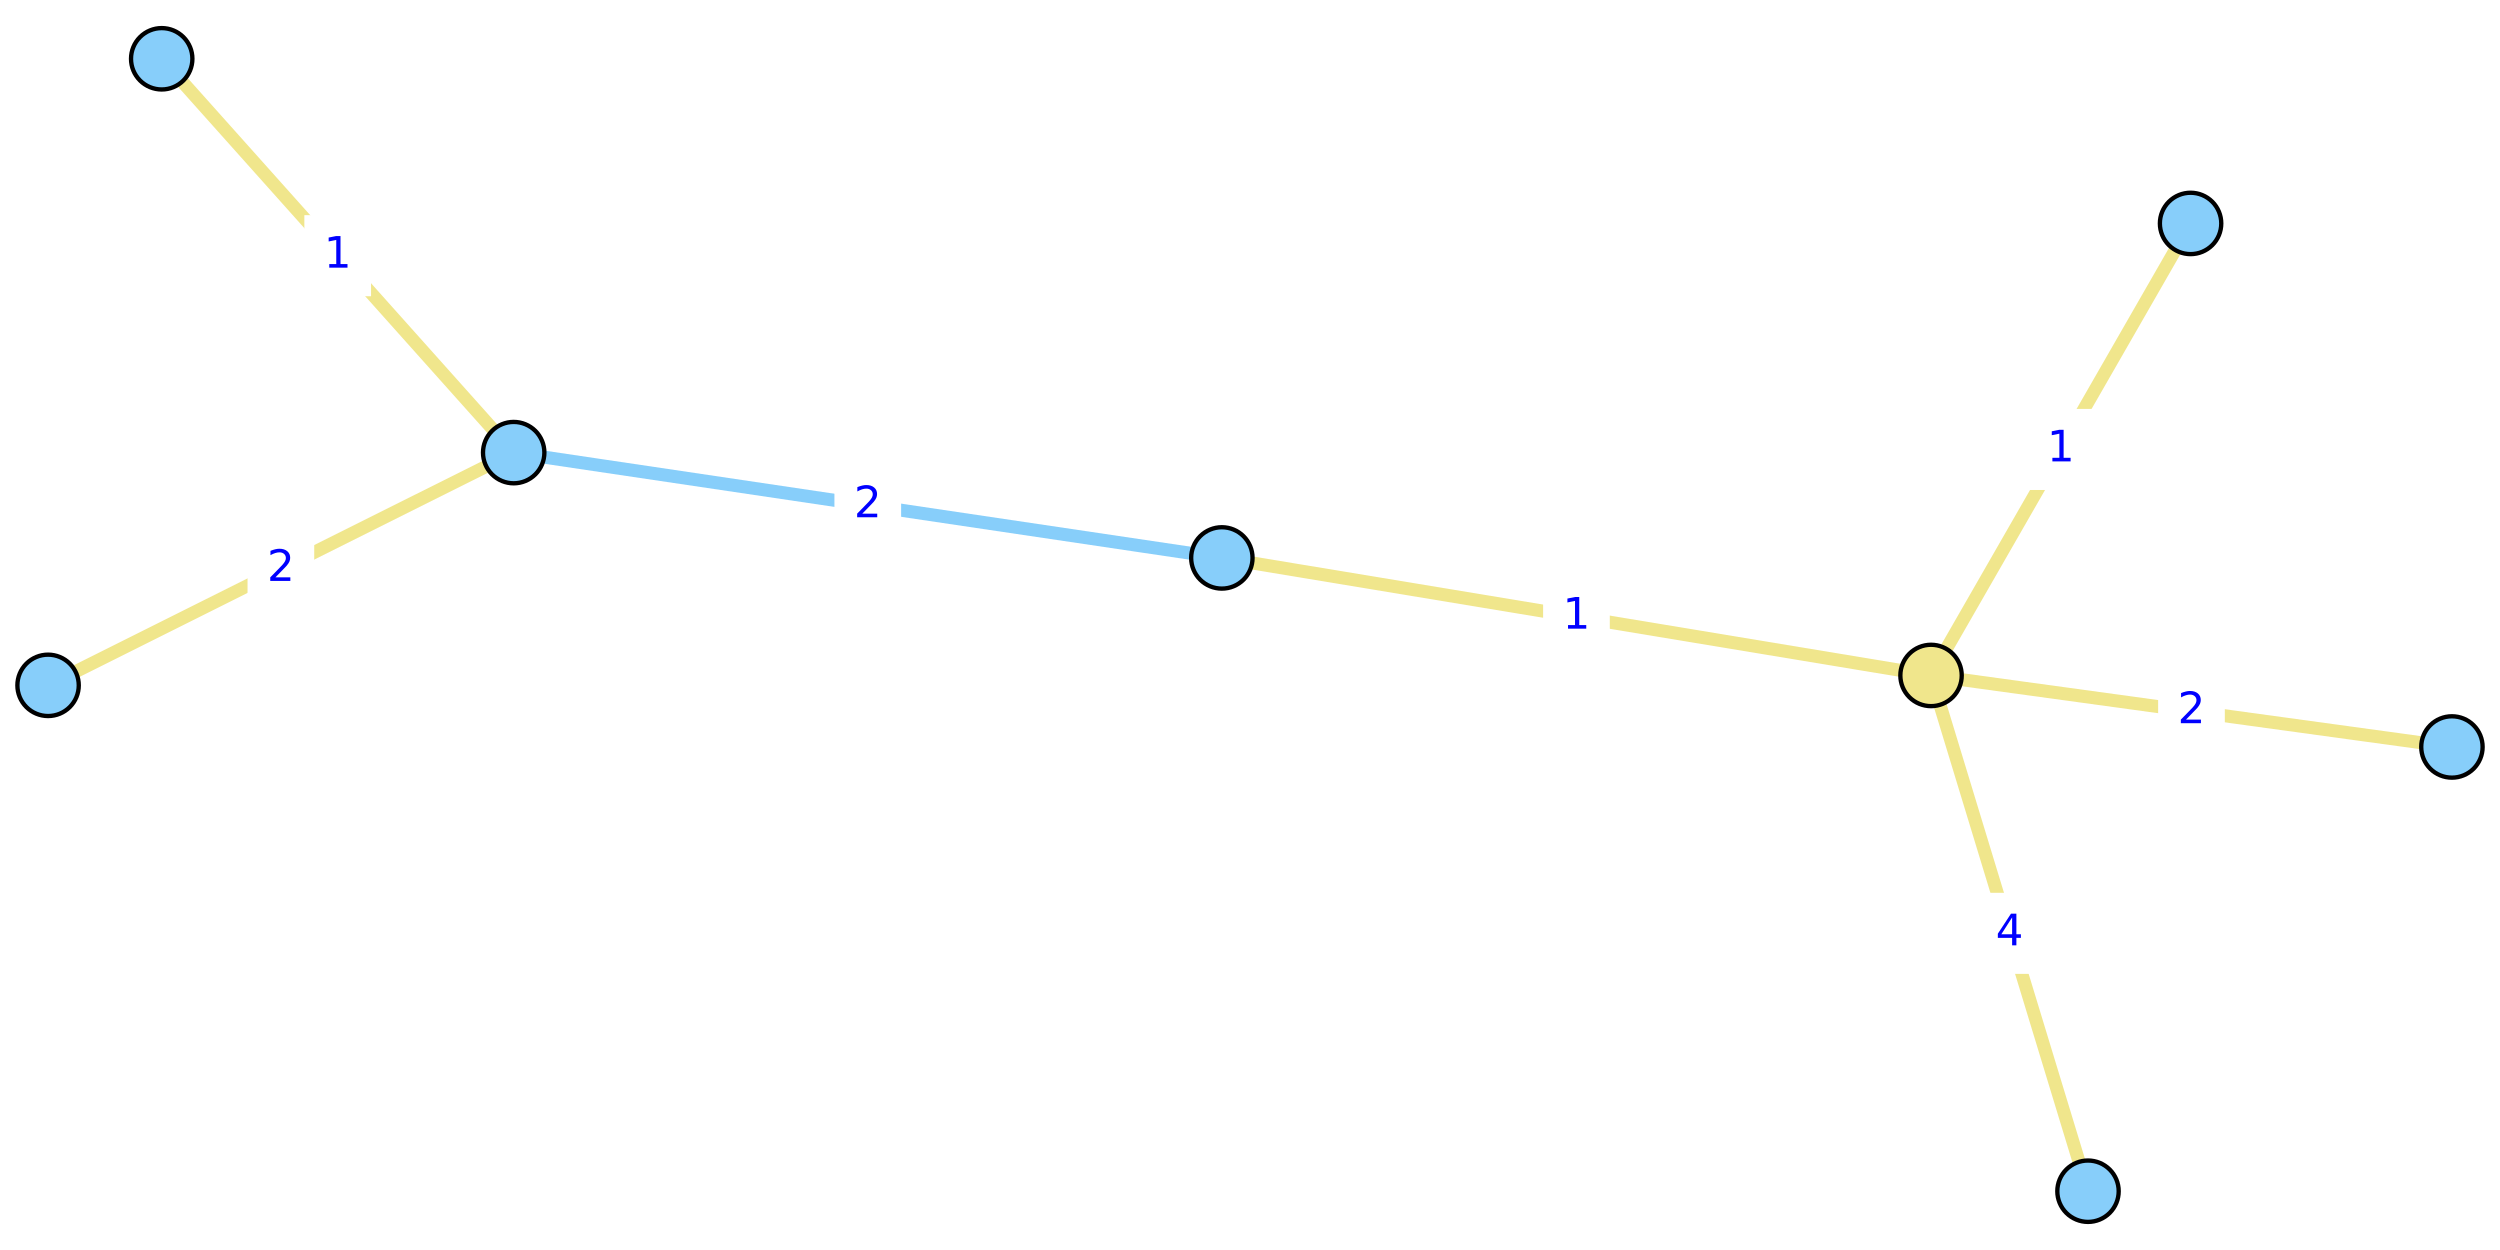
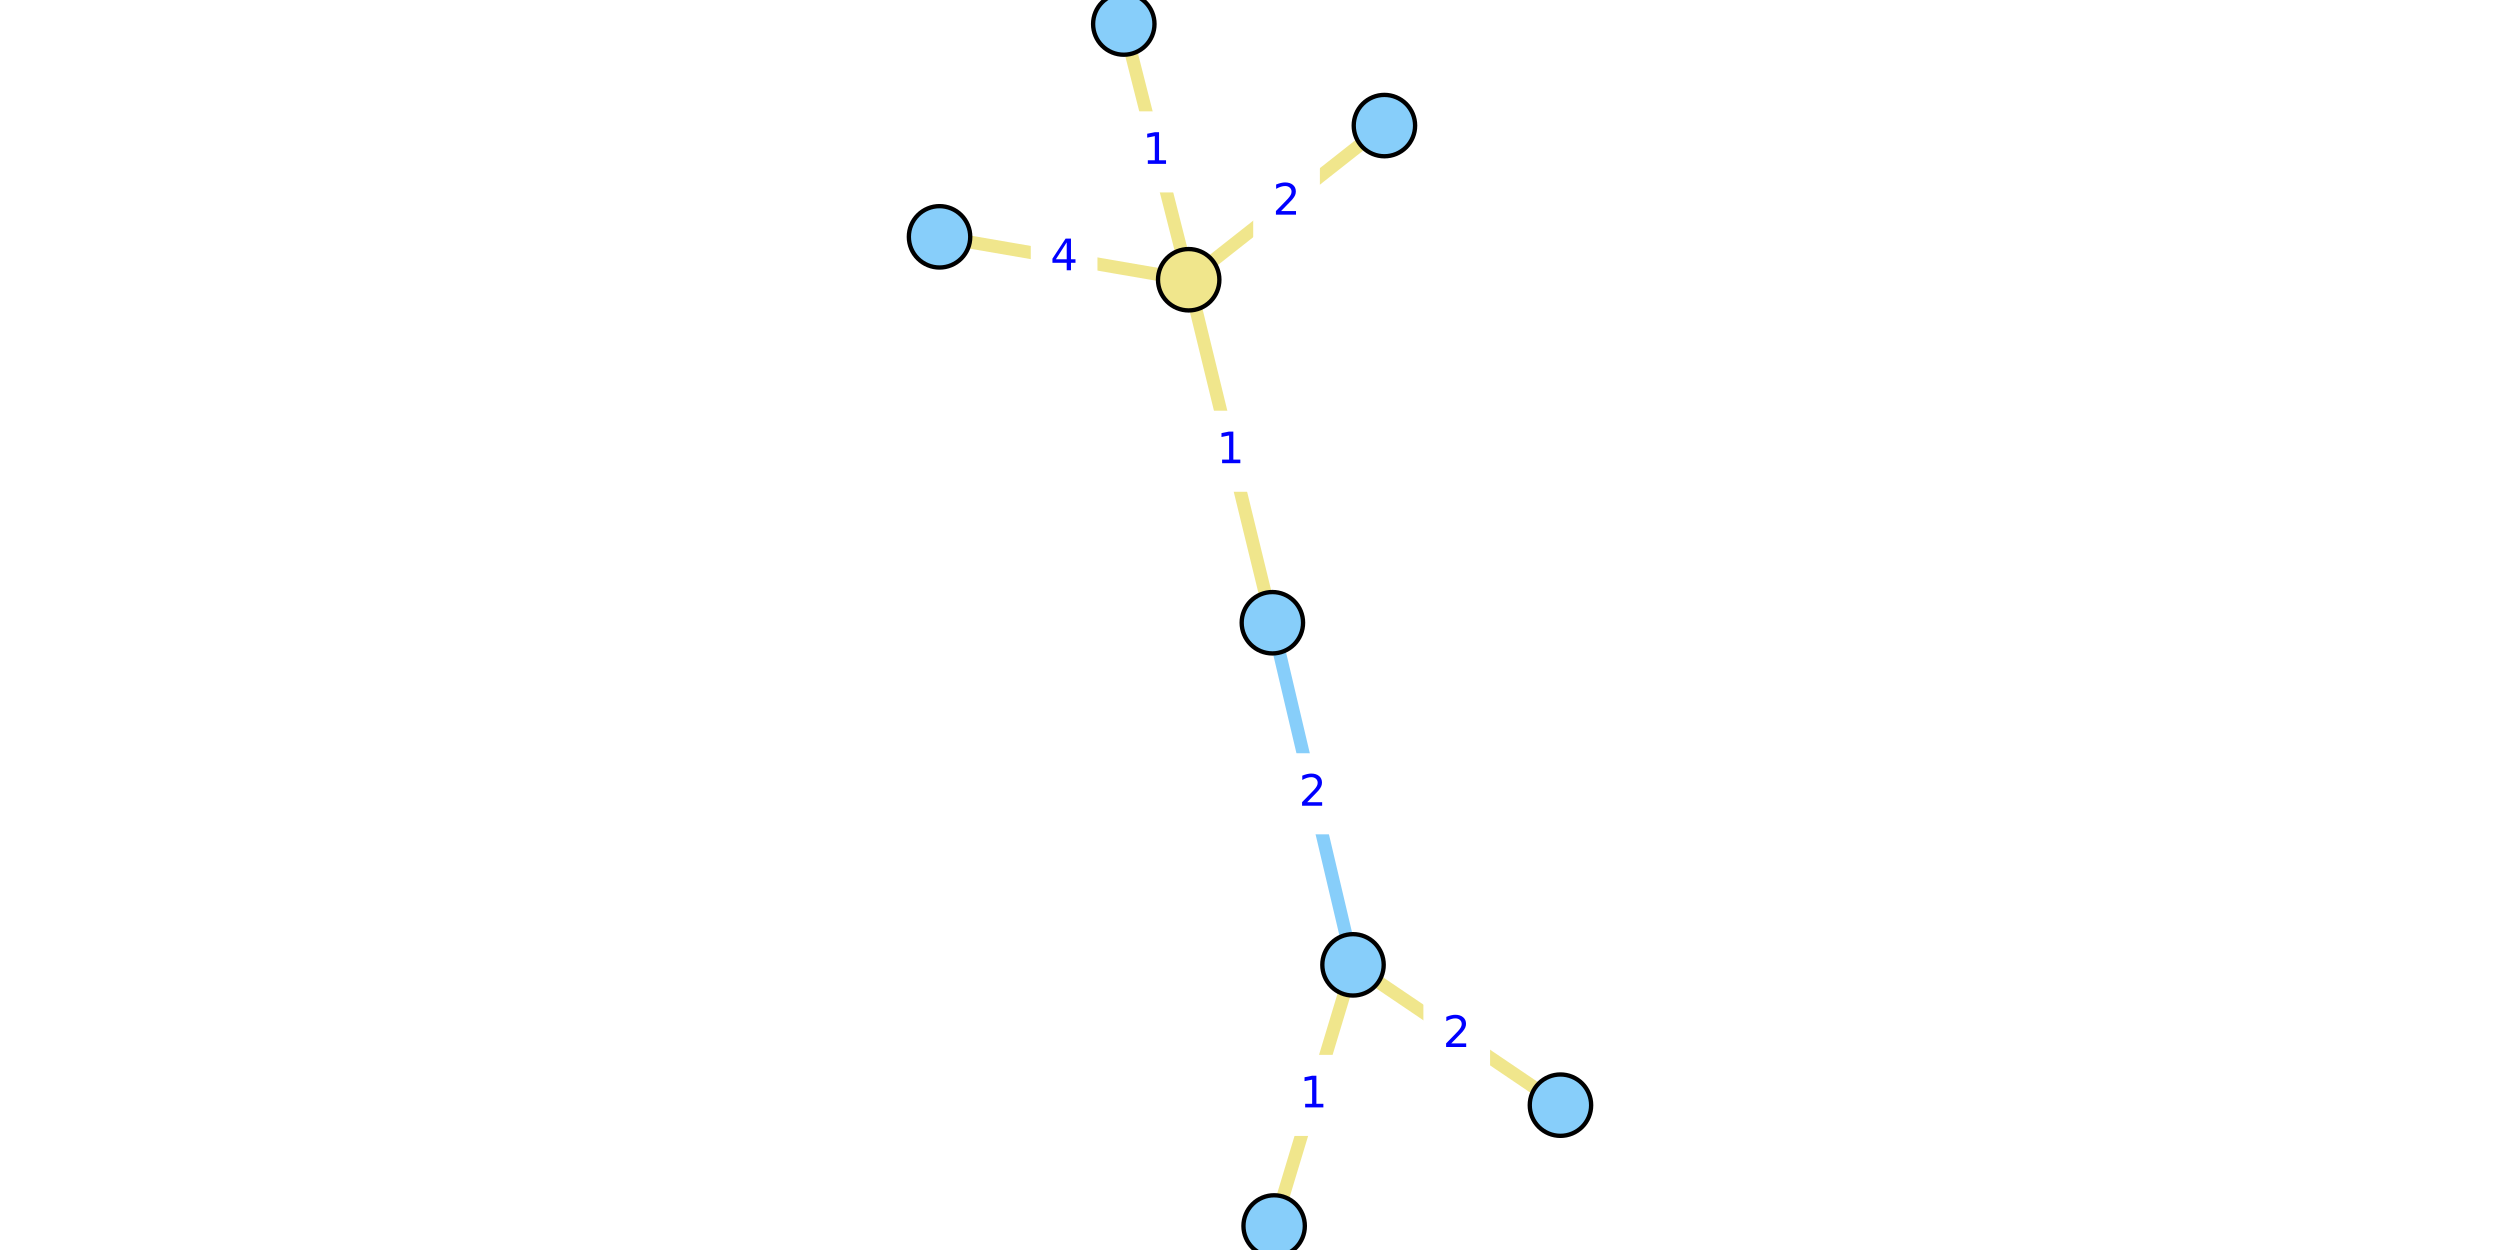
<svg xmlns="http://www.w3.org/2000/svg" xmlns:xlink="http://www.w3.org/1999/xlink" width="576pt" height="288pt" viewBox="0 0 576 288" version="1.1">
  <defs>
    <style type="text/css">*{stroke-linejoin: round; stroke-linecap: butt}</style>
  </defs>
  <g id="figure_1">
    <g id="patch_1">
      <path d="M 0 288  L 576 288  L 576 0  L 0 0  z " style="fill: #ffffff" />
    </g>
    <g id="axes_1">
      <g id="patch_2">
-         <path d="M 0 279.674  L 576 279.674  L 576 8.326  L 0 8.326  z " style="fill: #ffffff" />
+         <path d="M 213.61 288  L 362.39 288  L 362.39 0  L 213.61 0  z " style="fill: #ffffff" />
      </g>
      <g id="matplotlib.axis_1" />
      <g id="matplotlib.axis_2" />
      <g id="line2d_1">
-         <path d="M 118.354 104.283  L 281.515 128.546  " clip-path="url(#p6a0b91236d)" style="fill: none; stroke: #87cefa; stroke-width: 3; stroke-linecap: square" />
+         <path d="M 311.734 222.3  L 293.155 143.479  " clip-path="url(#p223cb4ca68)" style="fill: none; stroke: #87cefa; stroke-width: 3; stroke-linecap: square" />
      </g>
      <g id="line2d_2">
-         <path d="M 564.923 172.102  L 444.912 155.625  " clip-path="url(#p6a0b91236d)" style="fill: none; stroke: #f0e68c; stroke-width: 3; stroke-linecap: square" />
+         <path d="M 318.969 28.935  L 273.873 64.452  " clip-path="url(#p223cb4ca68)" style="fill: none; stroke: #f0e68c; stroke-width: 3; stroke-linecap: square" />
      </g>
      <g id="line2d_3">
-         <path d="M 481.076 274.456  L 444.912 155.625  " clip-path="url(#p6a0b91236d)" style="fill: none; stroke: #f0e68c; stroke-width: 3; stroke-linecap: square" />
+         <path d="M 216.471 54.566  L 273.873 64.452  " clip-path="url(#p223cb4ca68)" style="fill: none; stroke: #f0e68c; stroke-width: 3; stroke-linecap: square" />
      </g>
      <g id="line2d_4">
-         <path d="M 444.912 155.625  L 504.709 51.479  " clip-path="url(#p6a0b91236d)" style="fill: none; stroke: #f0e68c; stroke-width: 3; stroke-linecap: square" />
+         <path d="M 273.873 64.452  L 258.922 5.538  " clip-path="url(#p223cb4ca68)" style="fill: none; stroke: #f0e68c; stroke-width: 3; stroke-linecap: square" />
      </g>
      <g id="line2d_5">
-         <path d="M 444.912 155.625  L 281.515 128.546  " clip-path="url(#p6a0b91236d)" style="fill: none; stroke: #f0e68c; stroke-width: 3; stroke-linecap: square" />
+         <path d="M 273.873 64.452  L 293.155 143.479  " clip-path="url(#p223cb4ca68)" style="fill: none; stroke: #f0e68c; stroke-width: 3; stroke-linecap: square" />
      </g>
      <g id="line2d_6">
-         <path d="M 37.258 13.544  L 118.354 104.283  " clip-path="url(#p6a0b91236d)" style="fill: none; stroke: #f0e68c; stroke-width: 3; stroke-linecap: square" />
+         <path d="M 293.563 282.462  L 311.734 222.3  " clip-path="url(#p223cb4ca68)" style="fill: none; stroke: #f0e68c; stroke-width: 3; stroke-linecap: square" />
      </g>
      <g id="line2d_7">
-         <path d="M 118.354 104.283  L 11.077 157.904  " clip-path="url(#p6a0b91236d)" style="fill: none; stroke: #f0e68c; stroke-width: 3; stroke-linecap: square" />
+         <path d="M 311.734 222.3  L 359.529 254.63  " clip-path="url(#p223cb4ca68)" style="fill: none; stroke: #f0e68c; stroke-width: 3; stroke-linecap: square" />
      </g>
      <g id="text_1">
        <g id="patch_3">
-           <path d="M 192.753 125.253  L 207.116 125.253  L 207.116 107.575  L 192.753 107.575  z " style="fill: #ffffff; stroke: #ffffff; stroke-linejoin: miter" />
+           <path d="M 295.263 191.728  L 309.626 191.728  L 309.626 174.05  L 295.263 174.05  z " style="fill: #ffffff; stroke: #ffffff; stroke-linejoin: miter" />
        </g>
-         <g style="fill: #0000ff" transform="translate(196.7532 119.1736) scale(0.1 -0.1)">
+         <g style="fill: #0000ff" transform="translate(299.263 185.6488) scale(0.1 -0.1)">
          <defs>
            <path id="DejaVuSans-32" d="M 1228 531  L 3431 531  L 3431 0  L 469 0  L 469 531  Q 828 903 1448 1529  Q 2069 2156 2228 2338  Q 2531 2678 2651 2914  Q 2772 3150 2772 3378  Q 2772 3750 2511 3984  Q 2250 4219 1831 4219  Q 1534 4219 1204 4116  Q 875 4013 500 3803  L 500 4441  Q 881 4594 1212 4672  Q 1544 4750 1819 4750  Q 2544 4750 2975 4387  Q 3406 4025 3406 3419  Q 3406 3131 3298 2873  Q 3191 2616 2906 2266  Q 2828 2175 2409 1742  Q 1991 1309 1228 531  z " transform="scale(0.015625)" />
          </defs>
          <use xlink:href="#DejaVuSans-32" />
        </g>
      </g>
      <g id="text_2">
        <g id="patch_4">
-           <path d="M 497.736 172.702  L 512.099 172.702  L 512.099 155.024  L 497.736 155.024  z " style="fill: #ffffff; stroke: #ffffff; stroke-linejoin: miter" />
+           <path d="M 289.24 55.533  L 303.603 55.533  L 303.603 37.854  L 289.24 37.854  z " style="fill: #ffffff; stroke: #ffffff; stroke-linejoin: miter" />
        </g>
-         <g style="fill: #0000ff" transform="translate(501.7363 166.6226) scale(0.1 -0.1)">
+         <g style="fill: #0000ff" transform="translate(293.24 49.45291) scale(0.1 -0.1)">
          <use xlink:href="#DejaVuSans-32" />
        </g>
      </g>
      <g id="text_3">
        <g id="patch_5">
-           <path d="M 455.813 223.879  L 470.175 223.879  L 470.175 206.201  L 455.813 206.201  z " style="fill: #ffffff; stroke: #ffffff; stroke-linejoin: miter" />
+           <path d="M 237.991 68.348  L 252.354 68.348  L 252.354 50.67  L 237.991 50.67  z " style="fill: #ffffff; stroke: #ffffff; stroke-linejoin: miter" />
        </g>
-         <g style="fill: #0000ff" transform="translate(459.8129 217.7995) scale(0.1 -0.1)">
+         <g style="fill: #0000ff" transform="translate(241.9912 62.26809) scale(0.1 -0.1)">
          <defs>
            <path id="DejaVuSans-34" d="M 2419 4116  L 825 1625  L 2419 1625  L 2419 4116  z M 2253 4666  L 3047 4666  L 3047 1625  L 3713 1625  L 3713 1100  L 3047 1100  L 3047 0  L 2419 0  L 2419 1100  L 313 1100  L 313 1709  L 2253 4666  z " transform="scale(0.015625)" />
          </defs>
          <use xlink:href="#DejaVuSans-34" />
        </g>
      </g>
      <g id="text_4">
        <g id="patch_6">
-           <path d="M 467.629 112.391  L 481.992 112.391  L 481.992 94.713  L 467.629 94.713  z " style="fill: #ffffff; stroke: #ffffff; stroke-linejoin: miter" />
+           <path d="M 259.216 43.834  L 273.579 43.834  L 273.579 26.156  L 259.216 26.156  z " style="fill: #ffffff; stroke: #ffffff; stroke-linejoin: miter" />
        </g>
-         <g style="fill: #0000ff" transform="translate(471.6294 106.3114) scale(0.1 -0.1)">
+         <g style="fill: #0000ff" transform="translate(263.2165 37.75452) scale(0.1 -0.1)">
          <defs>
            <path id="DejaVuSans-31" d="M 794 531  L 1825 531  L 1825 4091  L 703 3866  L 703 4441  L 1819 4666  L 2450 4666  L 2450 531  L 3481 531  L 3481 0  L 794 0  L 794 531  z " transform="scale(0.015625)" />
          </defs>
          <use xlink:href="#DejaVuSans-31" />
        </g>
      </g>
      <g id="text_5">
        <g id="patch_7">
-           <path d="M 356.032 150.924  L 370.395 150.924  L 370.395 133.246  L 356.032 133.246  z " style="fill: #ffffff; stroke: #ffffff; stroke-linejoin: miter" />
+           <path d="M 276.333 112.804  L 290.695 112.804  L 290.695 95.126  L 276.333 95.126  z " style="fill: #ffffff; stroke: #ffffff; stroke-linejoin: miter" />
        </g>
-         <g style="fill: #0000ff" transform="translate(360.0322 144.8447) scale(0.1 -0.1)">
+         <g style="fill: #0000ff" transform="translate(280.3329 106.7246) scale(0.1 -0.1)">
          <use xlink:href="#DejaVuSans-31" />
        </g>
      </g>
      <g id="text_6">
        <g id="patch_8">
-           <path d="M 70.624 67.753  L 84.987 67.753  L 84.987 50.074  L 70.624 50.074  z " style="fill: #ffffff; stroke: #ffffff; stroke-linejoin: miter" />
+           <path d="M 295.467 261.22  L 309.829 261.22  L 309.829 243.542  L 295.467 243.542  z " style="fill: #ffffff; stroke: #ffffff; stroke-linejoin: miter" />
        </g>
-         <g style="fill: #0000ff" transform="translate(74.62442 61.67284) scale(0.1 -0.1)">
+         <g style="fill: #0000ff" transform="translate(299.4669 255.1402) scale(0.1 -0.1)">
          <use xlink:href="#DejaVuSans-31" />
        </g>
      </g>
      <g id="text_7">
        <g id="patch_9">
-           <path d="M 57.534 139.932  L 71.897 139.932  L 71.897 122.254  L 57.534 122.254  z " style="fill: #ffffff; stroke: #ffffff; stroke-linejoin: miter" />
+           <path d="M 328.45 247.304  L 342.812 247.304  L 342.812 229.626  L 328.45 229.626  z " style="fill: #ffffff; stroke: #ffffff; stroke-linejoin: miter" />
        </g>
-         <g style="fill: #0000ff" transform="translate(61.53412 133.8527) scale(0.1 -0.1)">
+         <g style="fill: #0000ff" transform="translate(332.4498 241.2242) scale(0.1 -0.1)">
          <use xlink:href="#DejaVuSans-32" />
        </g>
      </g>
      <g id="PathCollection_1">
        <defs>
-           <path id="C0_0_876ac2620e" d="M 0 7.071  C 1.875 7.071 3.674 6.326 5 5  C 6.326 3.674 7.071 1.875 7.071 -0  C 7.071 -1.875 6.326 -3.674 5 -5  C 3.674 -6.326 1.875 -7.071 0 -7.071  C -1.875 -7.071 -3.674 -6.326 -5 -5  C -6.326 -3.674 -7.071 -1.875 -7.071 0  C -7.071 1.875 -6.326 3.674 -5 5  C -3.674 6.326 -1.875 7.071 0 7.071  z " />
+           <path id="C0_0_f66a29db9c" d="M 0 7.071  C 1.875 7.071 3.674 6.326 5 5  C 6.326 3.674 7.071 1.875 7.071 -0  C 7.071 -1.875 6.326 -3.674 5 -5  C 3.674 -6.326 1.875 -7.071 0 -7.071  C -1.875 -7.071 -3.674 -6.326 -5 -5  C -6.326 -3.674 -7.071 -1.875 -7.071 0  C -7.071 1.875 -6.326 3.674 -5 5  C -3.674 6.326 -1.875 7.071 0 7.071  z " />
        </defs>
-         <use xlink:href="#C0_0_876ac2620e" x="564.923" y="172.102" style="fill: #87cefa; stroke: #000000" />
-         <use xlink:href="#C0_0_876ac2620e" x="481.076" y="274.456" style="fill: #87cefa; stroke: #000000" />
-         <use xlink:href="#C0_0_876ac2620e" x="37.258" y="13.544" style="fill: #87cefa; stroke: #000000" />
-         <use xlink:href="#C0_0_876ac2620e" x="118.354" y="104.283" style="fill: #87cefa; stroke: #000000" />
-         <use xlink:href="#C0_0_876ac2620e" x="504.709" y="51.479" style="fill: #87cefa; stroke: #000000" />
-         <use xlink:href="#C0_0_876ac2620e" x="281.515" y="128.546" style="fill: #87cefa; stroke: #000000" />
-         <use xlink:href="#C0_0_876ac2620e" x="11.077" y="157.904" style="fill: #87cefa; stroke: #000000" />
-         <use xlink:href="#C0_0_876ac2620e" x="444.912" y="155.625" style="fill: #f0e68c; stroke: #000000" />
+         <use xlink:href="#C0_0_f66a29db9c" x="318.969" y="28.935" style="fill: #87cefa; stroke: #000000" />
+         <use xlink:href="#C0_0_f66a29db9c" x="216.471" y="54.566" style="fill: #87cefa; stroke: #000000" />
+         <use xlink:href="#C0_0_f66a29db9c" x="293.563" y="282.462" style="fill: #87cefa; stroke: #000000" />
+         <use xlink:href="#C0_0_f66a29db9c" x="311.734" y="222.3" style="fill: #87cefa; stroke: #000000" />
+         <use xlink:href="#C0_0_f66a29db9c" x="258.922" y="5.538" style="fill: #87cefa; stroke: #000000" />
+         <use xlink:href="#C0_0_f66a29db9c" x="293.155" y="143.479" style="fill: #87cefa; stroke: #000000" />
+         <use xlink:href="#C0_0_f66a29db9c" x="359.529" y="254.63" style="fill: #87cefa; stroke: #000000" />
+         <use xlink:href="#C0_0_f66a29db9c" x="273.873" y="64.452" style="fill: #f0e68c; stroke: #000000" />
      </g>
    </g>
  </g>
  <defs>
-     <clipPath id="p6a0b91236d">
-       <rect x="0" y="8.326" width="576" height="271.348" />
+     <clipPath id="p223cb4ca68">
+       <rect x="213.61" y="0" width="148.779" height="288" />
    </clipPath>
  </defs>
</svg>
